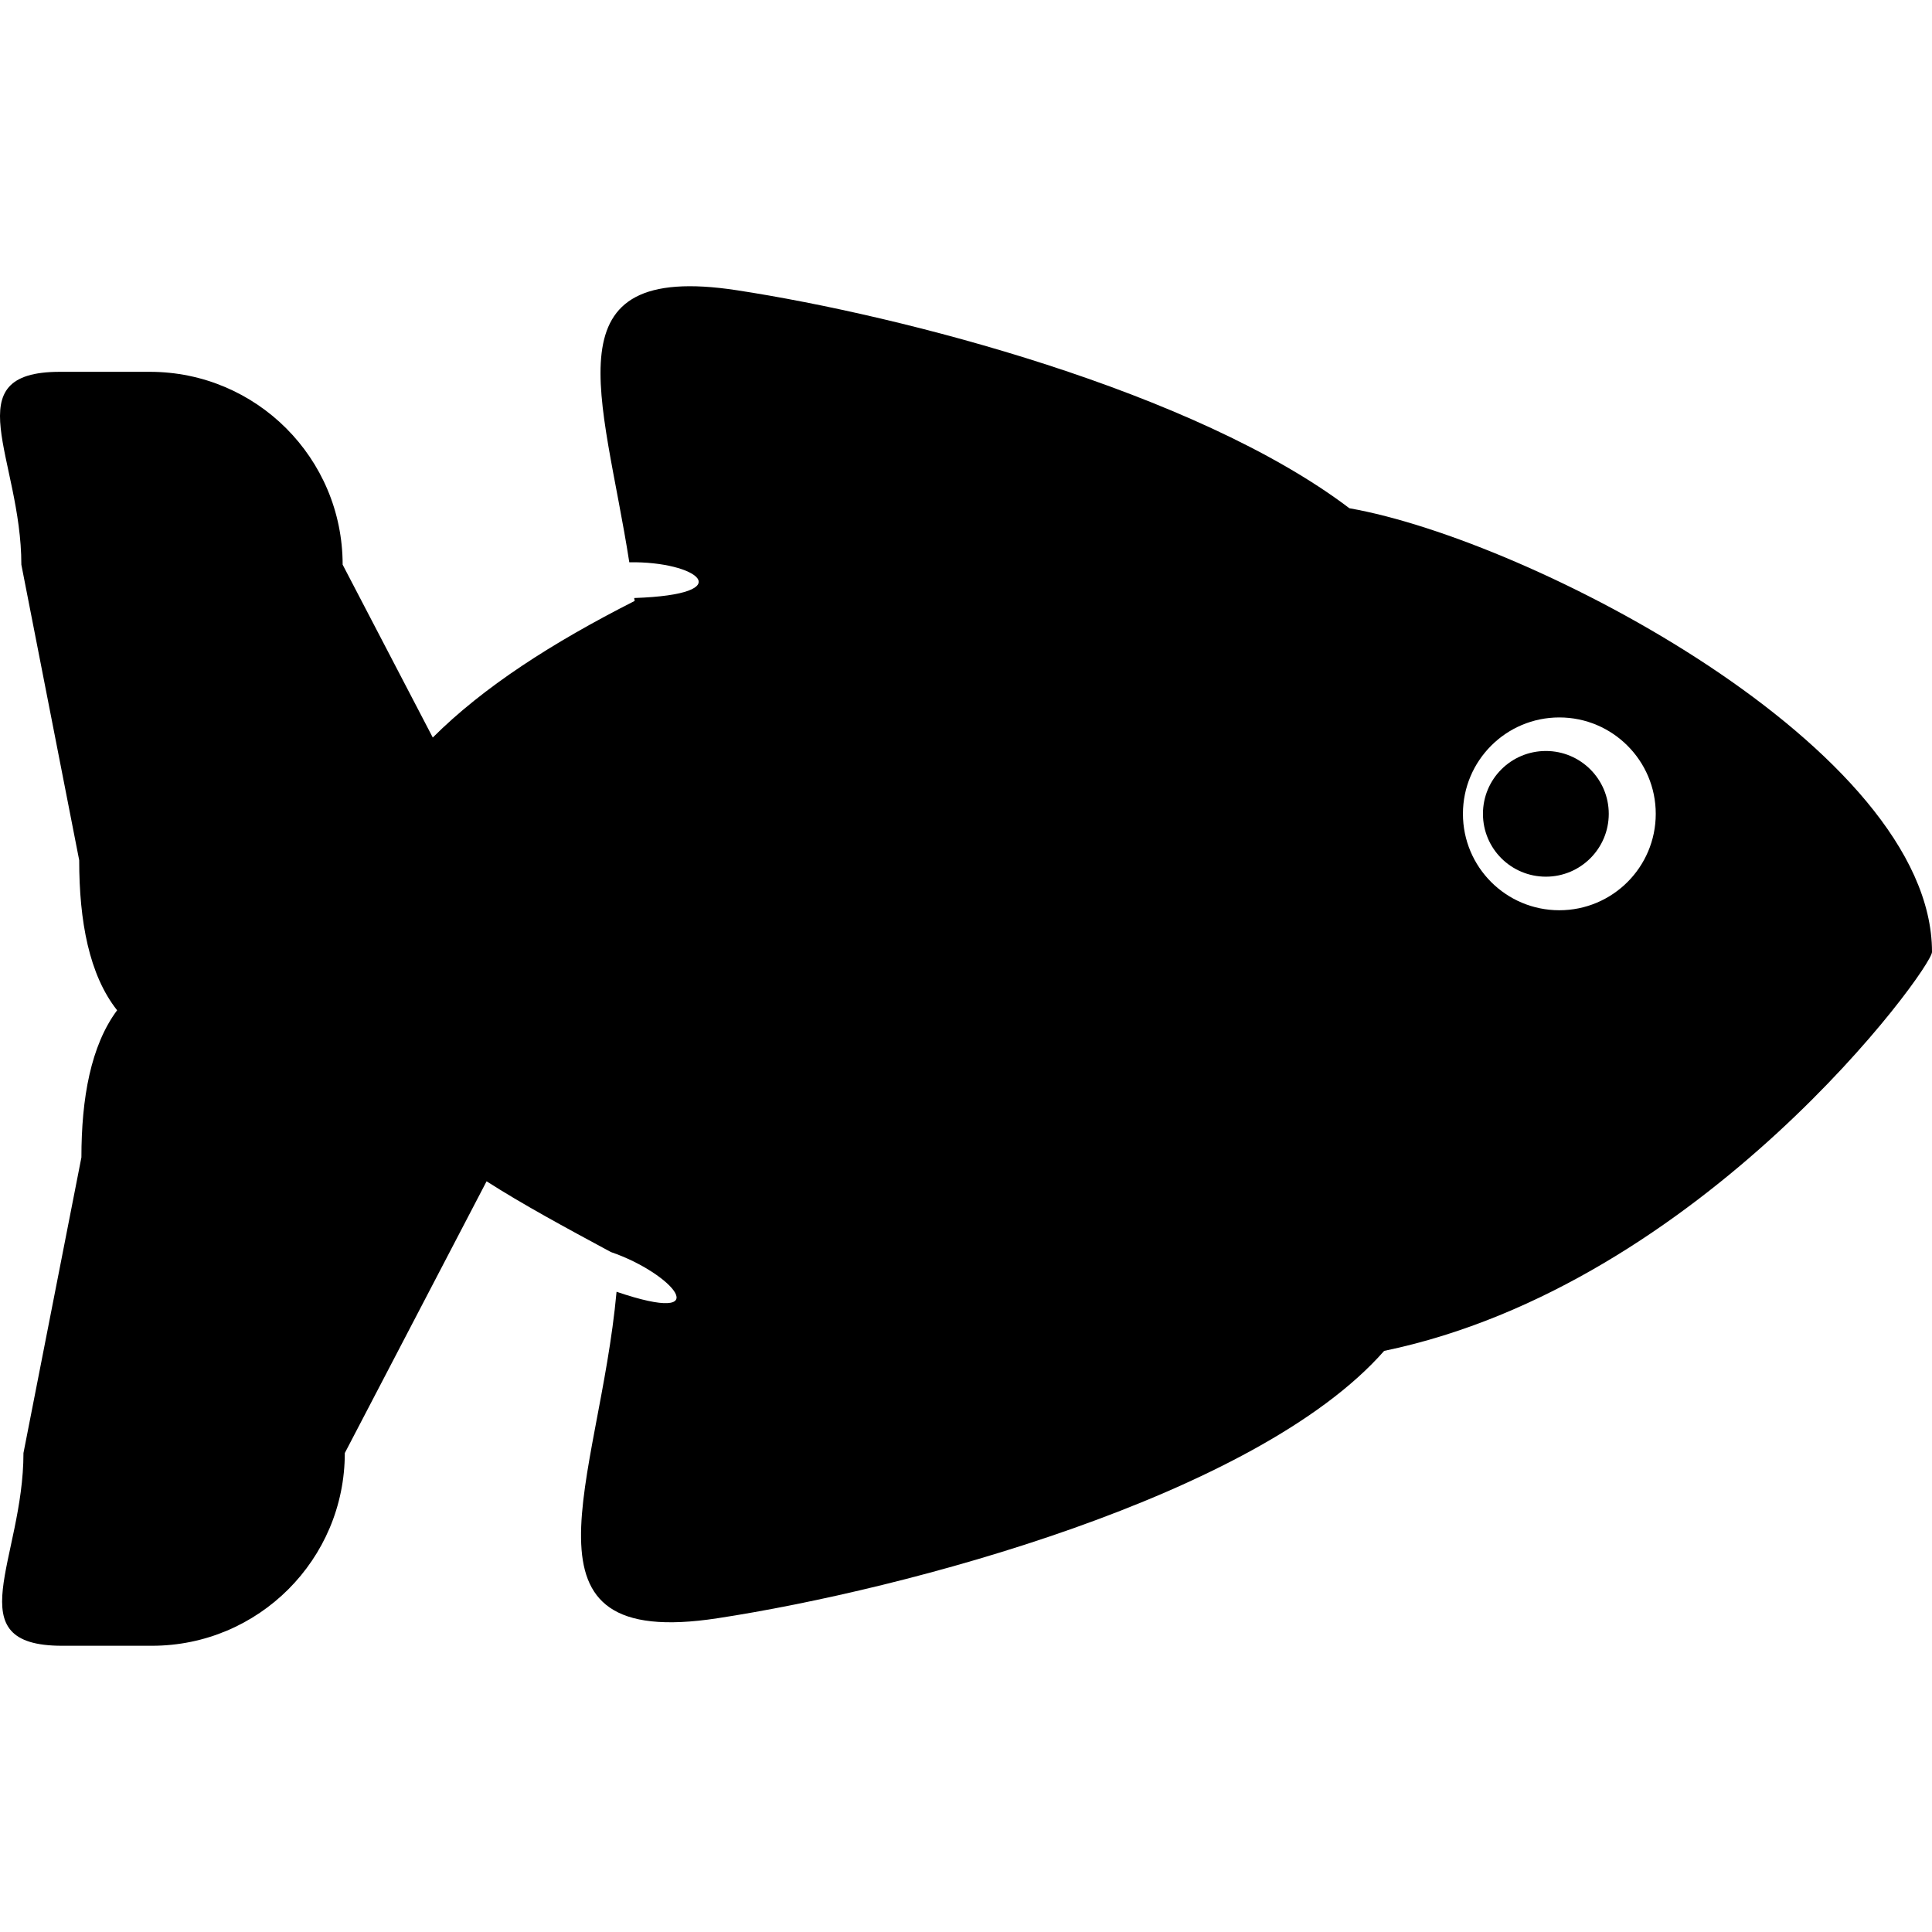
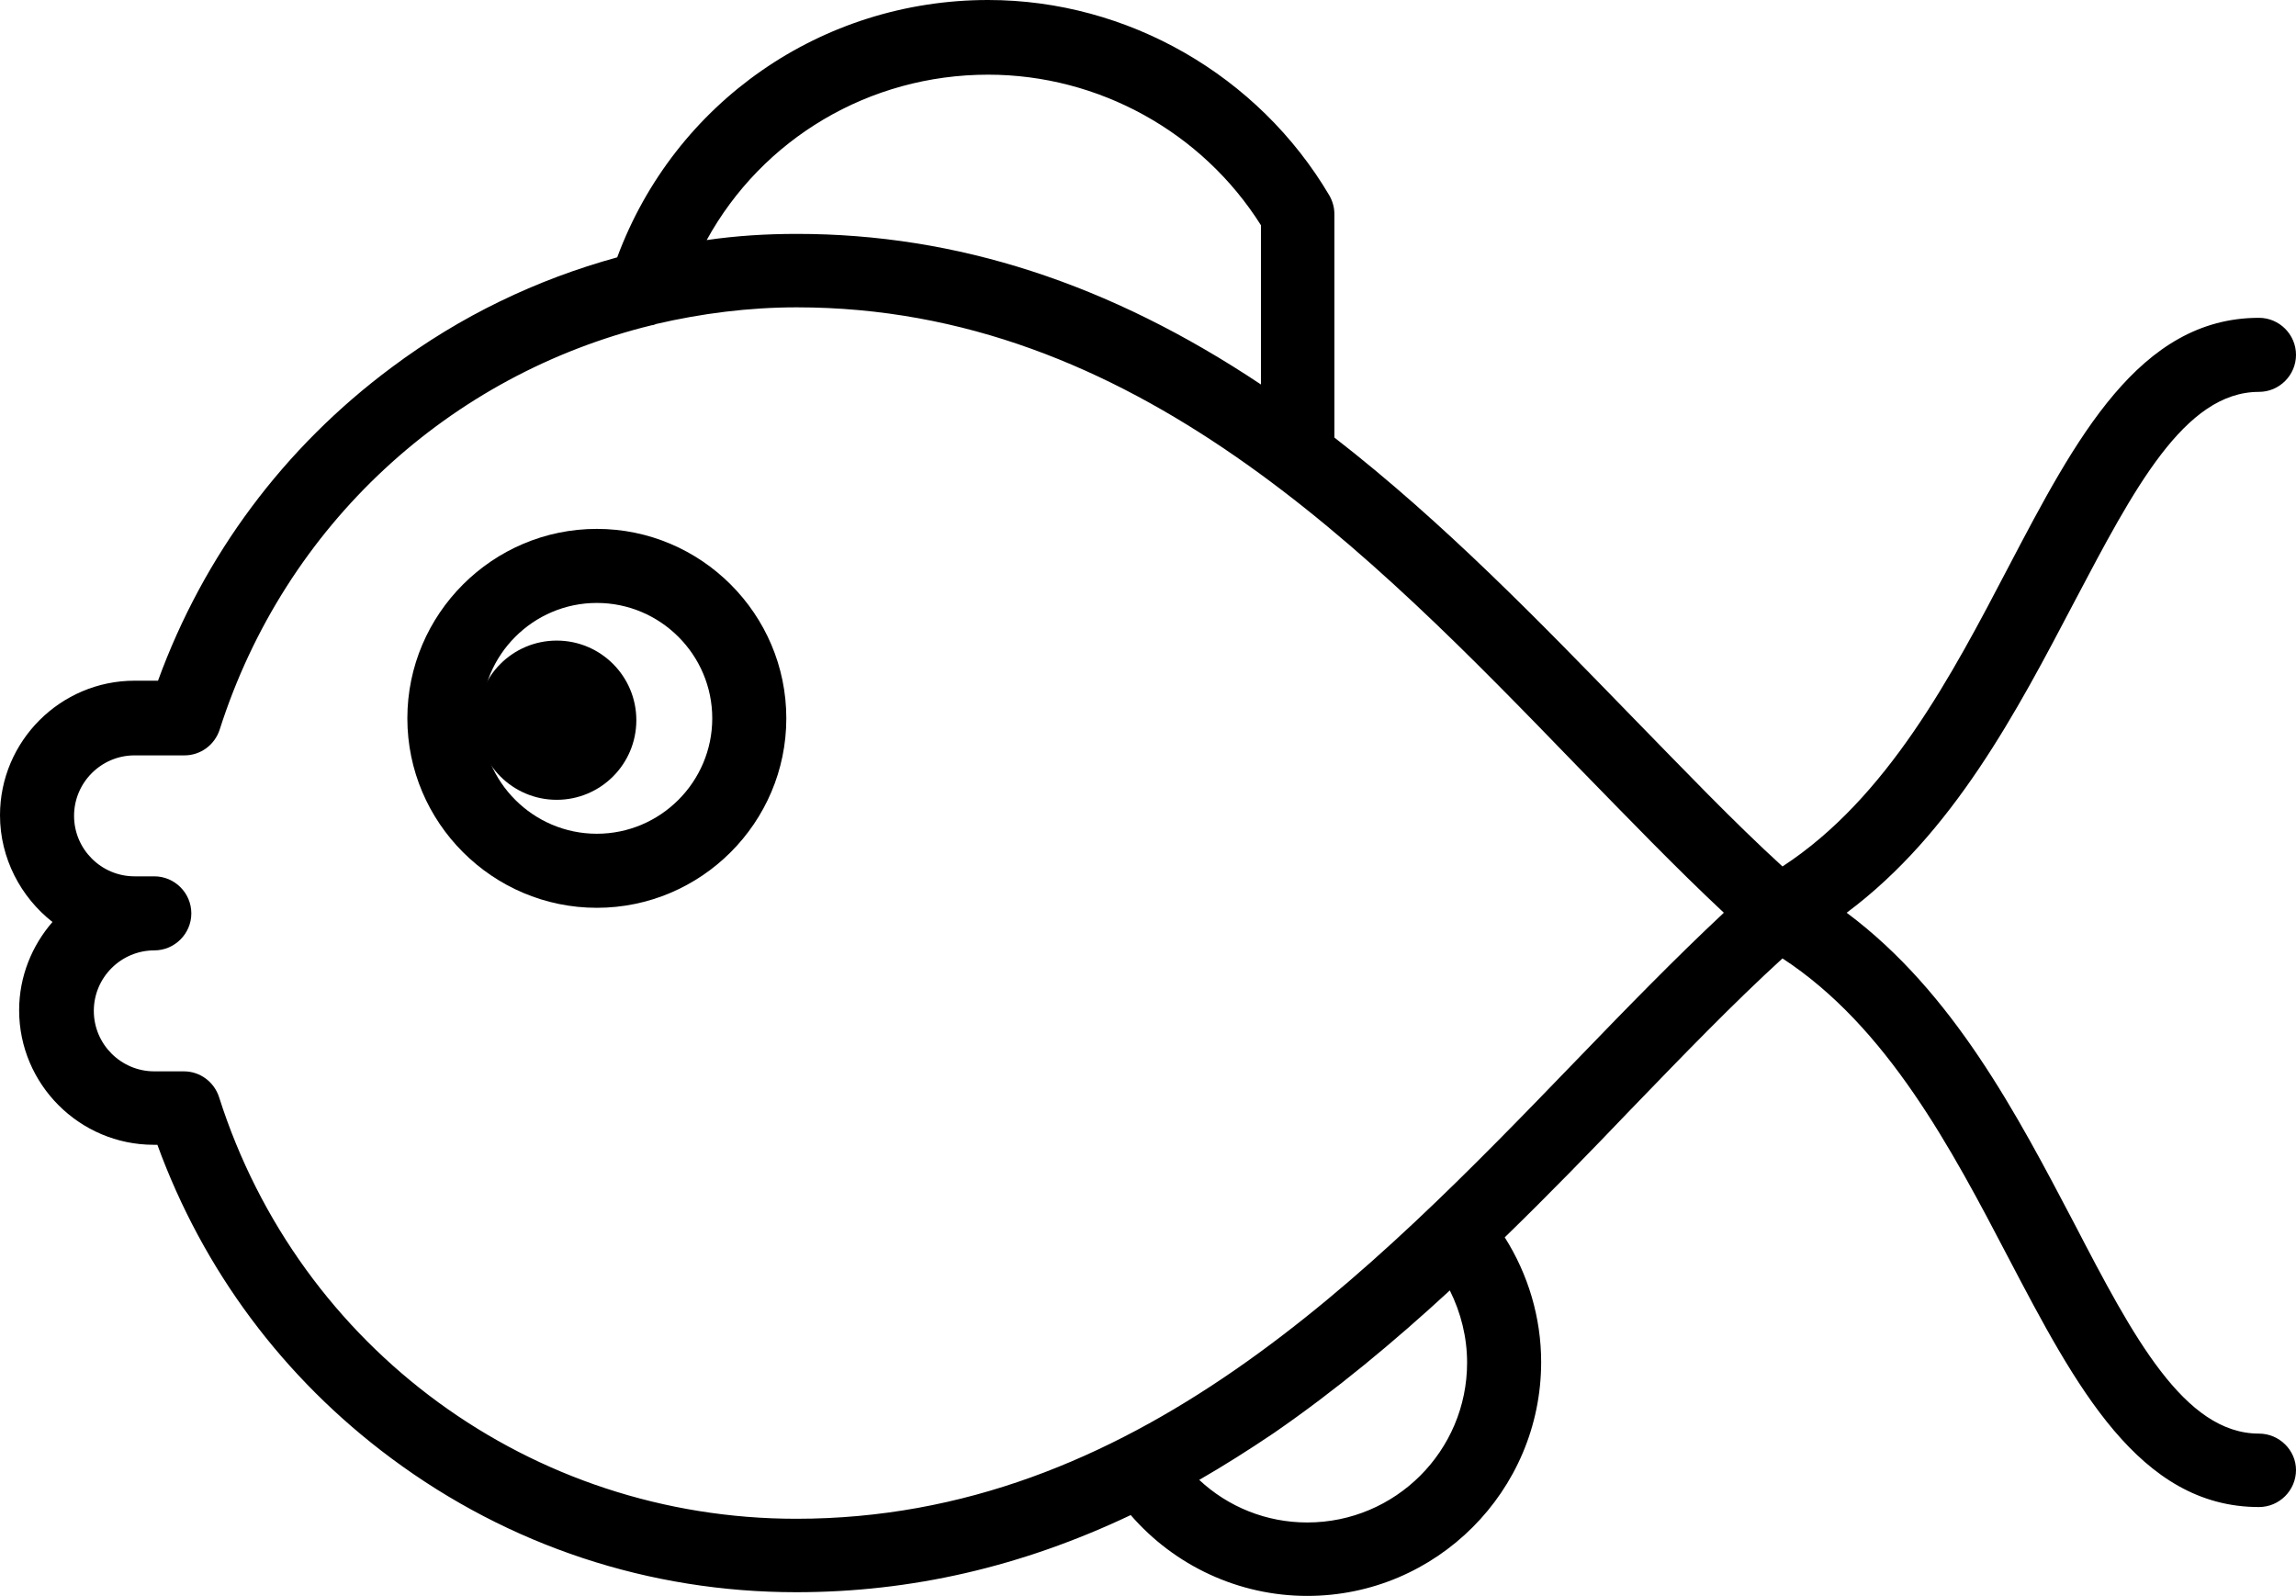
- <svg xmlns="http://www.w3.org/2000/svg" version="1.1" id="Capa_1" x="0px" y="0px" width="430.47px" height="430.47px" viewBox="0 0 430.47 430.47" style="enable-background:new 0 0 430.47 430.47;" xml:space="preserve">
-   <defs id="defs43" />
-   <g id="g3" transform="matrix(-1,0,0,1,430.4711,0)">
-     <g id="g5">
-       <path d="m 86.026,167.328 c -7.716,0 -14.003,6.263 -14.003,14.003 0,7.743 6.287,14.002 14.003,14.002 7.767,0 14.027,-6.259 14.027,-14.002 0,-7.74 -6.26,-14.003 -14.027,-14.003 z" id="path7" />
-       <path d="m 412.332,257.873 c 0,-13.215 -2.102,-24.902 -7.956,-32.777 6.232,-7.876 8.45,-19.827 8.45,-33.433 l 12.887,-65.851 c 0,-23.729 15.139,-42.966 -8.591,-42.966 l -20.04,0 c -23.728,0 -42.956,19.237 -42.956,42.966 l -20.082,38.518 c -11.271,-11.25 -26.582,-21.103 -44.985,-30.438 0.04,-0.224 0.061,-0.424 0.106,-0.648 -23.935,-0.812 -13.989,-8.227 1.092,-7.961 5.757,-37.024 18.662,-67.137 -23.956,-60.614 -36.756,5.62 -102.043,22.46 -136.494,48.575 C 89.383,120.337 0,166.879 0,212.114 c 0,3.666 51.208,74.187 122.067,88.878 28.465,32.399 106.87,53.21 148.557,59.573 47.213,7.24 26.319,-30.495 22.473,-72.744 -22.717,7.707 -12.504,-4.158 1.265,-8.854 10.348,-5.576 19.68,-10.632 27.693,-15.76 l 31.59,60.545 c 0,23.714 19.234,42.942 42.967,42.942 l 20.038,0 c 23.729,0 8.593,-19.229 8.593,-42.942 L 412.332,257.873 Z M 83.035,202.814 c -11.853,0 -21.483,-9.606 -21.483,-21.483 0,-11.853 9.63,-21.478 21.483,-21.478 11.867,0 21.479,9.625 21.479,21.478 0,11.877 -9.612,21.483 -21.479,21.483 z" id="path9" />
-     </g>
+ <svg xmlns="http://www.w3.org/2000/svg" id="Слой_1" xml:space="preserve" viewBox="0 0 372 258.6" height="258.6" width="372" version="1.1" y="0px" x="0px">
+   <g id="g3" transform="translate(-126,-291.3)">
+     <path id="path5" d="m492 523.6c-12.1 0-20.4-15.7-29.9-34-9.3-17.7-19.6-37.5-36.9-50.4 17.3-12.9 27.6-32.7 36.9-50.4 9.6-18.2 17.8-34 29.9-34 3.3 0 6-2.7 6-6s-2.7-6-6-6c-19.4 0-29.7 19.6-40.6 40.4-9.2 17.6-19.6 37.4-36.6 48.5-8-7.3-16.1-15.8-24.7-24.6-14.3-14.7-30.1-31.1-47.9-44.9v-36.2c0-1.1-0.3-2.1-0.8-3-11.5-19.5-32.7-31.7-55.3-31.7-27 0-50.8 16.6-60.1 41.7-13.1 3.6-25.4 9.5-36.5 17.8-17.5 13-30.5 30.5-37.9 50.8h-3.8c-12 0-21.8 9.8-21.8 21.8 0 7 3.4 13.3 8.5 17.3-3.3 3.8-5.4 8.8-5.4 14.3 0 12 9.8 21.8 21.8 21.8h0.6c7.4 20.3 20.4 37.8 37.9 50.8 19.1 14.2 41.8 21.7 65.6 21.7 18.6 0 36.5-4.1 54.2-12.5 7.1 8.2 17.5 13.1 28.6 13.1 20.9 0 37.9-17 37.9-37.9 0-7.2-2.1-14.2-5.9-20.2 7.1-6.9 13.9-13.9 20.3-20.6 8.6-8.9 16.7-17.3 24.7-24.6 17 11.1 27.4 30.9 36.6 48.5 10.9 20.8 21.2 40.4 40.6 40.4 3.3 0 6-2.7 6-6 0-3.2-2.7-5.9-6-5.9zm-205.9-220.2c17.9 0 34.7 9.3 44.2 24.4v25.8c-24.6-16.4-49.3-24.4-75.2-24.4-4.9 0-9.8 0.3-14.6 1 9-16.4 26.3-26.8 45.6-26.8zm77.6 208.7c0 14.3-11.6 25.9-25.9 25.9-6.6 0-12.8-2.5-17.5-6.9 4-2.3 8.1-4.9 12.1-7.6 10-6.9 19.5-14.8 28.5-23.1 1.8 3.6 2.8 7.6 2.8 11.7zm17.8-49.1c-33.7 34.9-71.9 74.4-126.5 74.4-42.9 0-80.5-27.5-93.5-68.3-0.8-2.5-3.1-4.2-5.7-4.2h-4.8c-5.4 0-9.8-4.4-9.8-9.8s4.4-9.8 9.8-9.8c3.3 0 6-2.7 6-6s-2.7-6-6-6h-3.2c-5.4 0-9.8-4.4-9.8-9.8s4.4-9.8 9.8-9.8h8.1c2.6 0 4.9-1.7 5.7-4.2 10.6-33.2 37.3-57.5 70-65.5 0.2 0 0.5-0.1 0.7-0.2 7.3-1.7 15-2.7 22.8-2.7 54.5 0 92.7 39.5 126.5 74.4 8.2 8.4 16 16.5 23.7 23.7-7.8 7.3-15.6 15.3-23.8 23.8z" />
+     <path id="path7" d="m222.7 377c-16.9 0-30.7 13.8-30.7 30.7s13.8 30.7 30.7 30.7 30.7-13.8 30.7-30.7-13.8-30.7-30.7-30.7zm0 49.4c-10.3 0-18.7-8.4-18.7-18.7s8.4-18.7 18.7-18.7 18.7 8.4 18.7 18.7-8.4 18.7-18.7 18.7z" />
  </g>
-   <g id="g11" />
-   <g id="g13" />
-   <g id="g15" />
-   <g id="g17" />
-   <g id="g19" />
-   <g id="g21" />
-   <g id="g23" />
-   <g id="g25" />
-   <g id="g27" />
-   <g id="g29" />
-   <g id="g31" />
-   <g id="g33" />
-   <g id="g35" />
-   <g id="g37" />
-   <g id="g39" />
+   <circle id="circle9" cy="116.7" cx="90.2" r="12.9" />
</svg>
